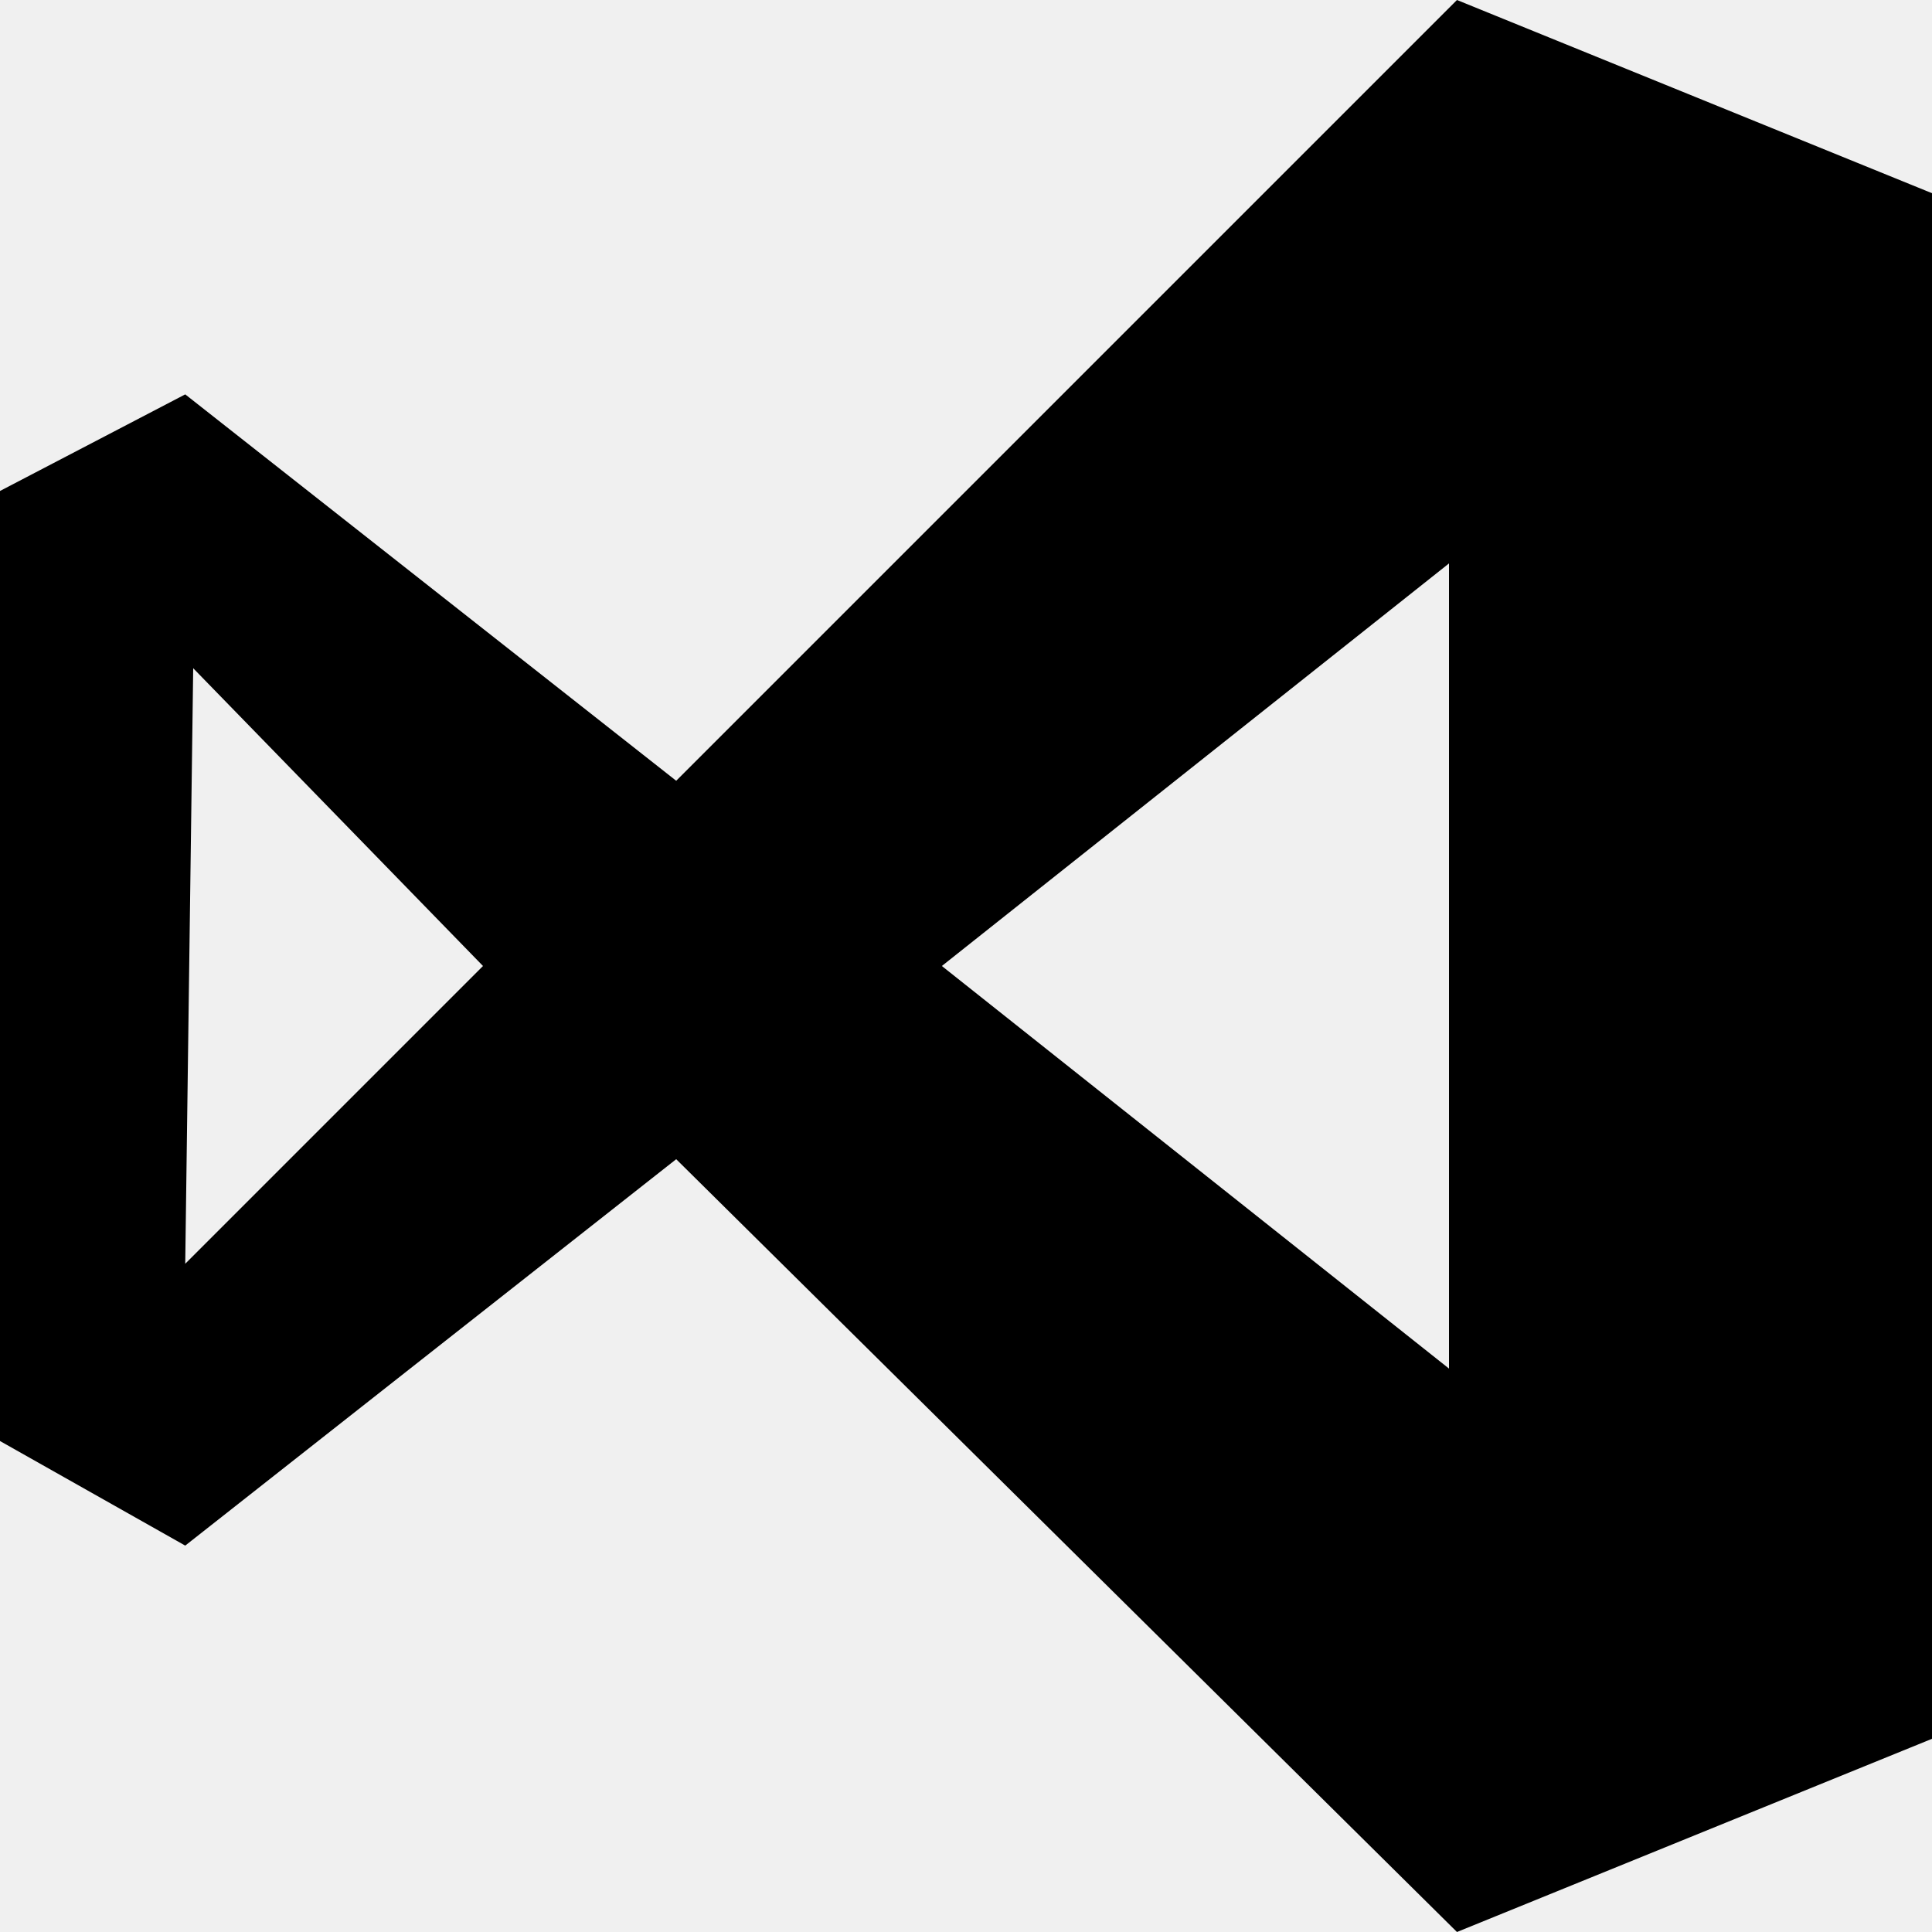
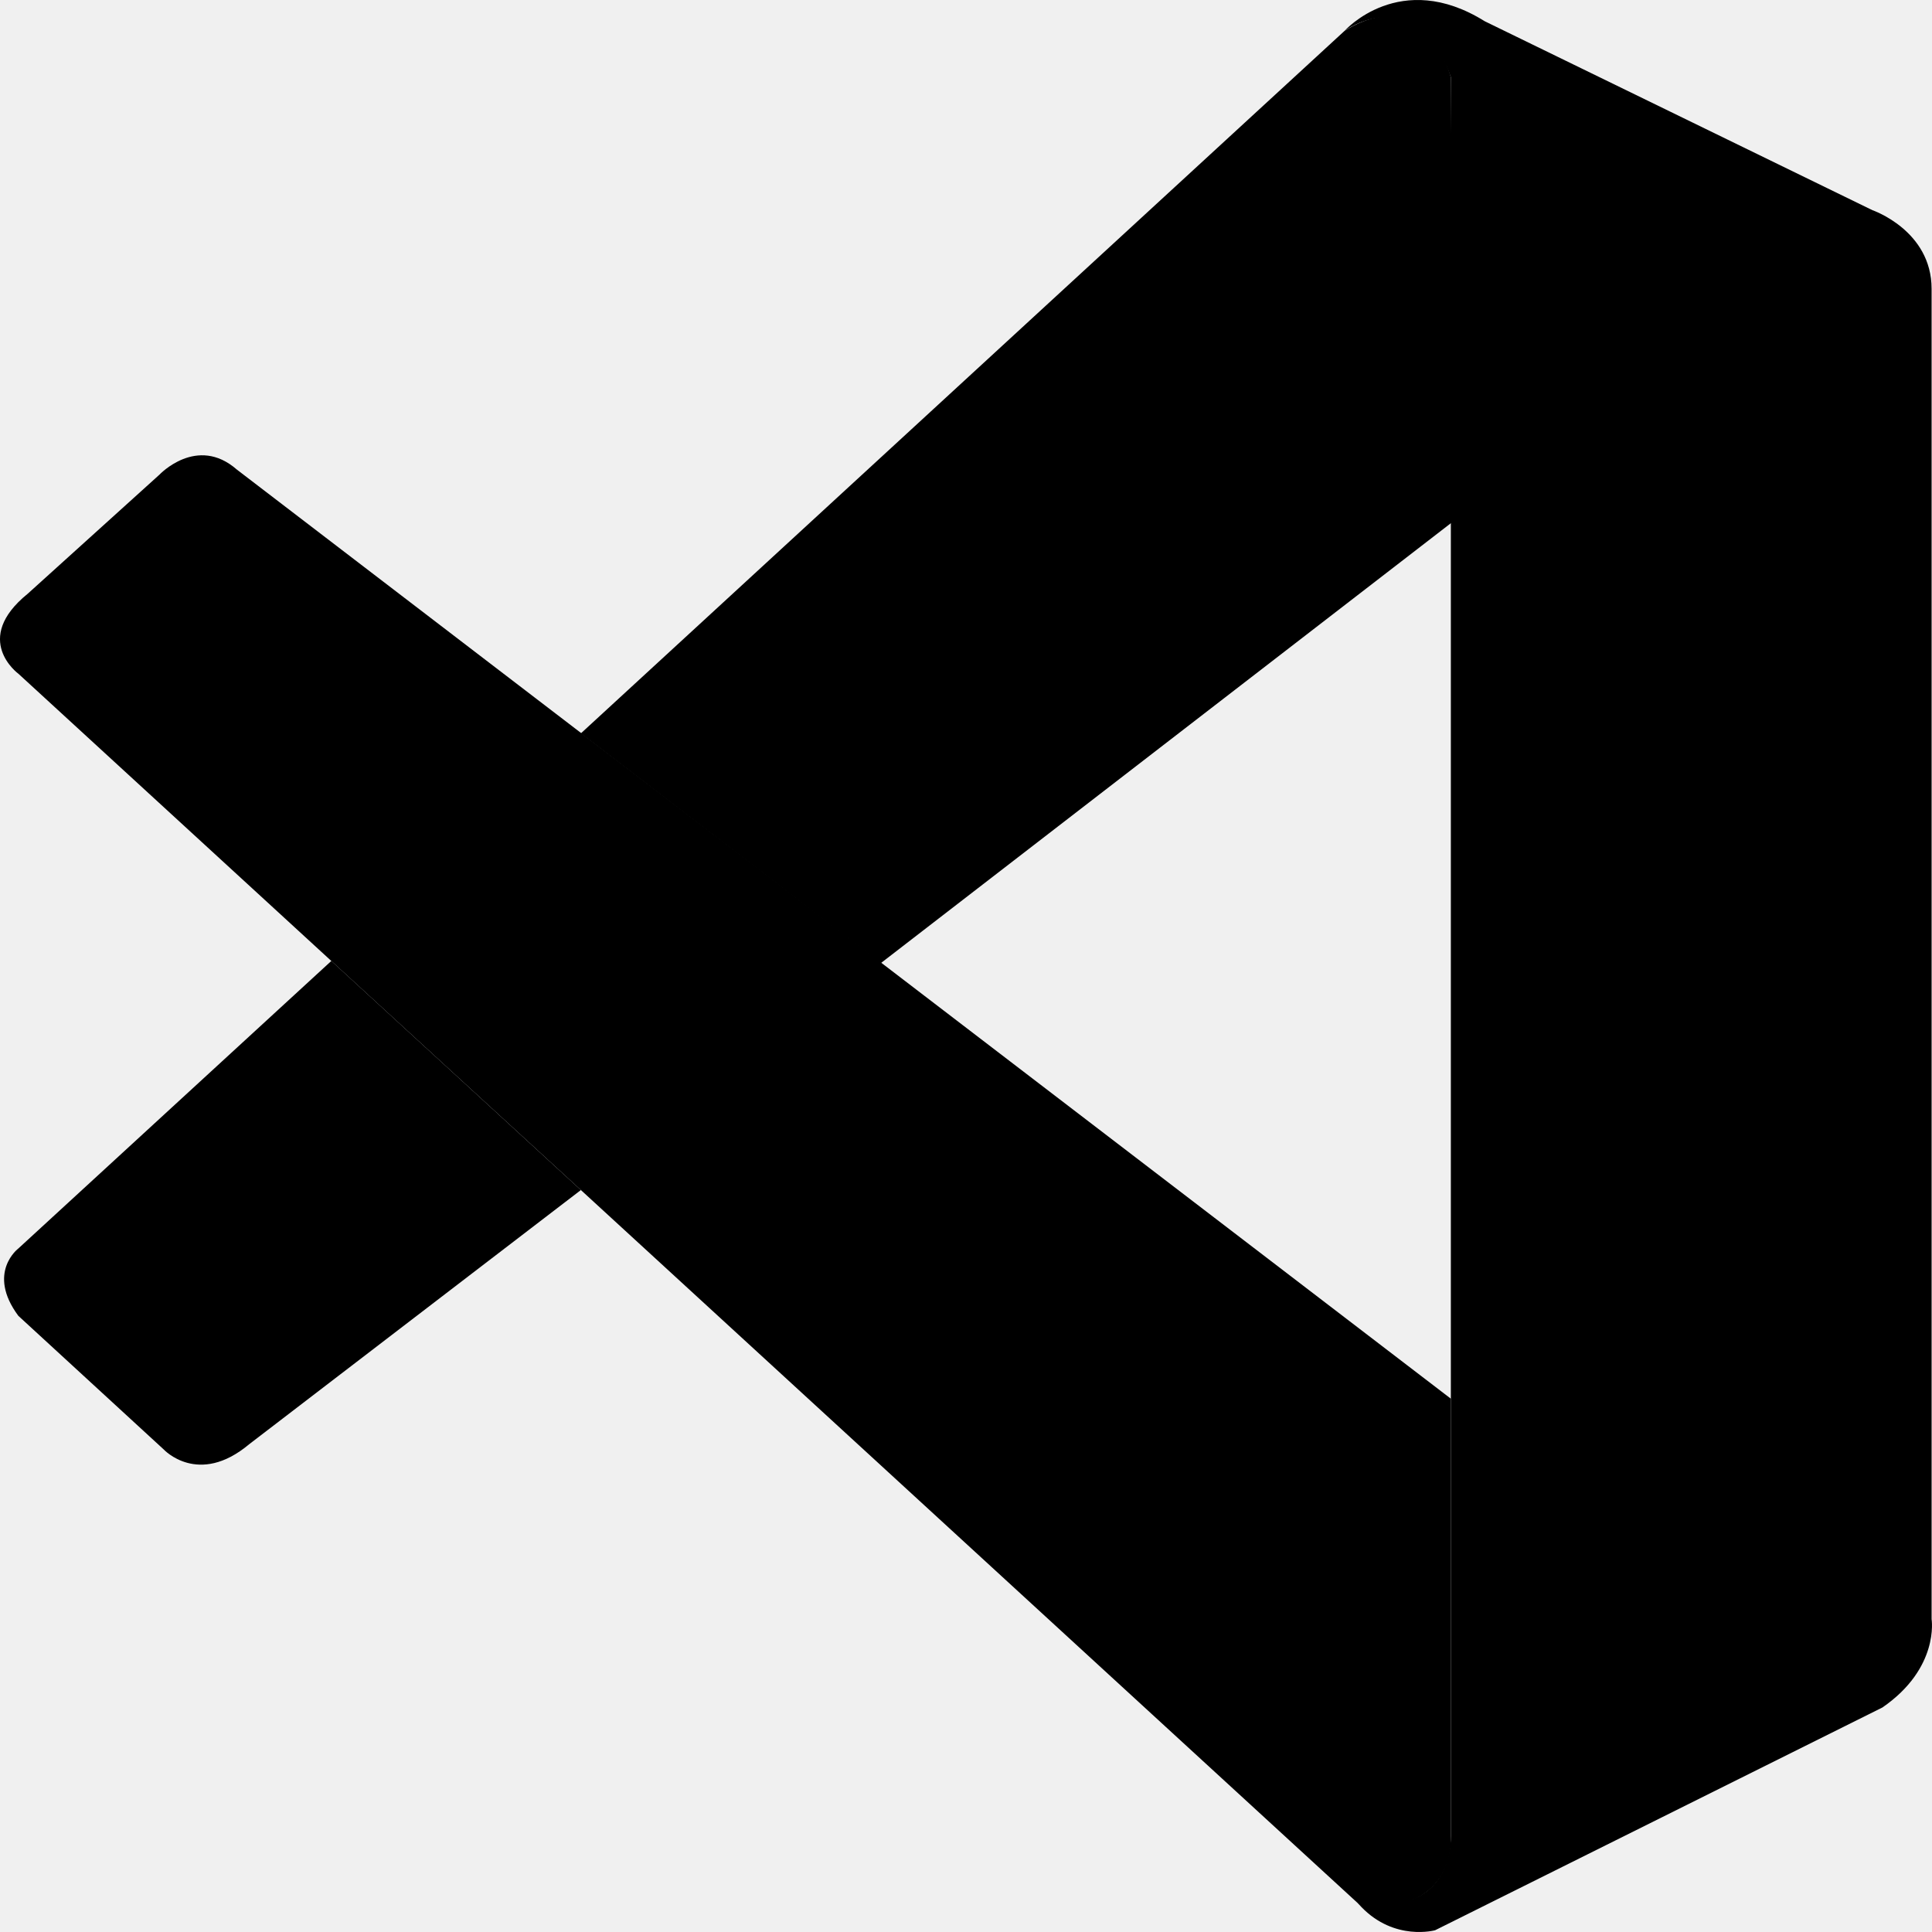
- <svg xmlns="http://www.w3.org/2000/svg" version="1.1" id="Camada_1" x="0px" y="0px" viewBox="0 0 800 800" style="enable-background:new 0 0 800 800;" xml:space="preserve">
-   <style type="text/css">
- 	.st0{fill:#000;stroke:#FFFFFF;stroke-width:1.066667e-02;stroke-miterlimit:100;}
- </style>
-   <g id="SVGRepo_bgCarrier">
- </g>
-   <g id="SVGRepo_tracerCarrier">
- </g>
-   <g id="SVGRepo_iconCarrier">
-     <path class="st0" d="M800,720l-196.7,80L280,480L76.7,640L0,596.7V203.3l76.7-40l203.3,160L603.3,0L800,80V720z M390,400l210,166.7   l0,0V233.3L390,400L390,400z M76.7,523.3L76.7,523.3L200,400L80,276.7l0,0L76.7,523.3L76.7,523.3z" />
-   </g>
+ <svg xmlns="http://www.w3.org/2000/svg" width="800px" height="800px" viewBox="0 0 24 24" fill="none">
+   <path d="M0.228 8.369C0.228 8.369 -0.356 7.943 0.345 7.375L1.98 5.897C1.98 5.897 2.447 5.4 2.942 5.833L18.023 17.375V22.909C18.023 22.909 18.016 23.779 16.912 23.683L0.228 8.369Z" fill="#000000" />
+   <path d="M4.116 11.937L0.228 15.509C0.228 15.509 -0.171 15.809 0.228 16.346L2.033 18.005C2.033 18.005 2.462 18.471 3.095 17.941L7.216 14.783L4.116 11.937Z" fill="#000000" />
+   <path d="M10.94 11.966L18.069 6.464L18.023 0.959C18.023 0.959 17.718 -0.243 16.703 0.383L7.216 9.11L10.94 11.966Z" fill="#000000" />
+   <path d="M16.912 23.69C17.326 24.118 17.828 23.978 17.828 23.978L23.384 21.211C24.095 20.721 23.995 20.113 23.995 20.113V3.588C23.995 2.862 23.26 2.611 23.26 2.611L18.444 0.264C17.392 -0.393 16.703 0.383 16.703 0.383C16.703 0.383 17.589 -0.262 18.023 0.959L18.023 22.809C18.023 22.959 17.991 23.107 17.928 23.239C17.801 23.498 17.526 23.739 16.866 23.638L16.912 23.69Z" fill="#000000" />
</svg>
